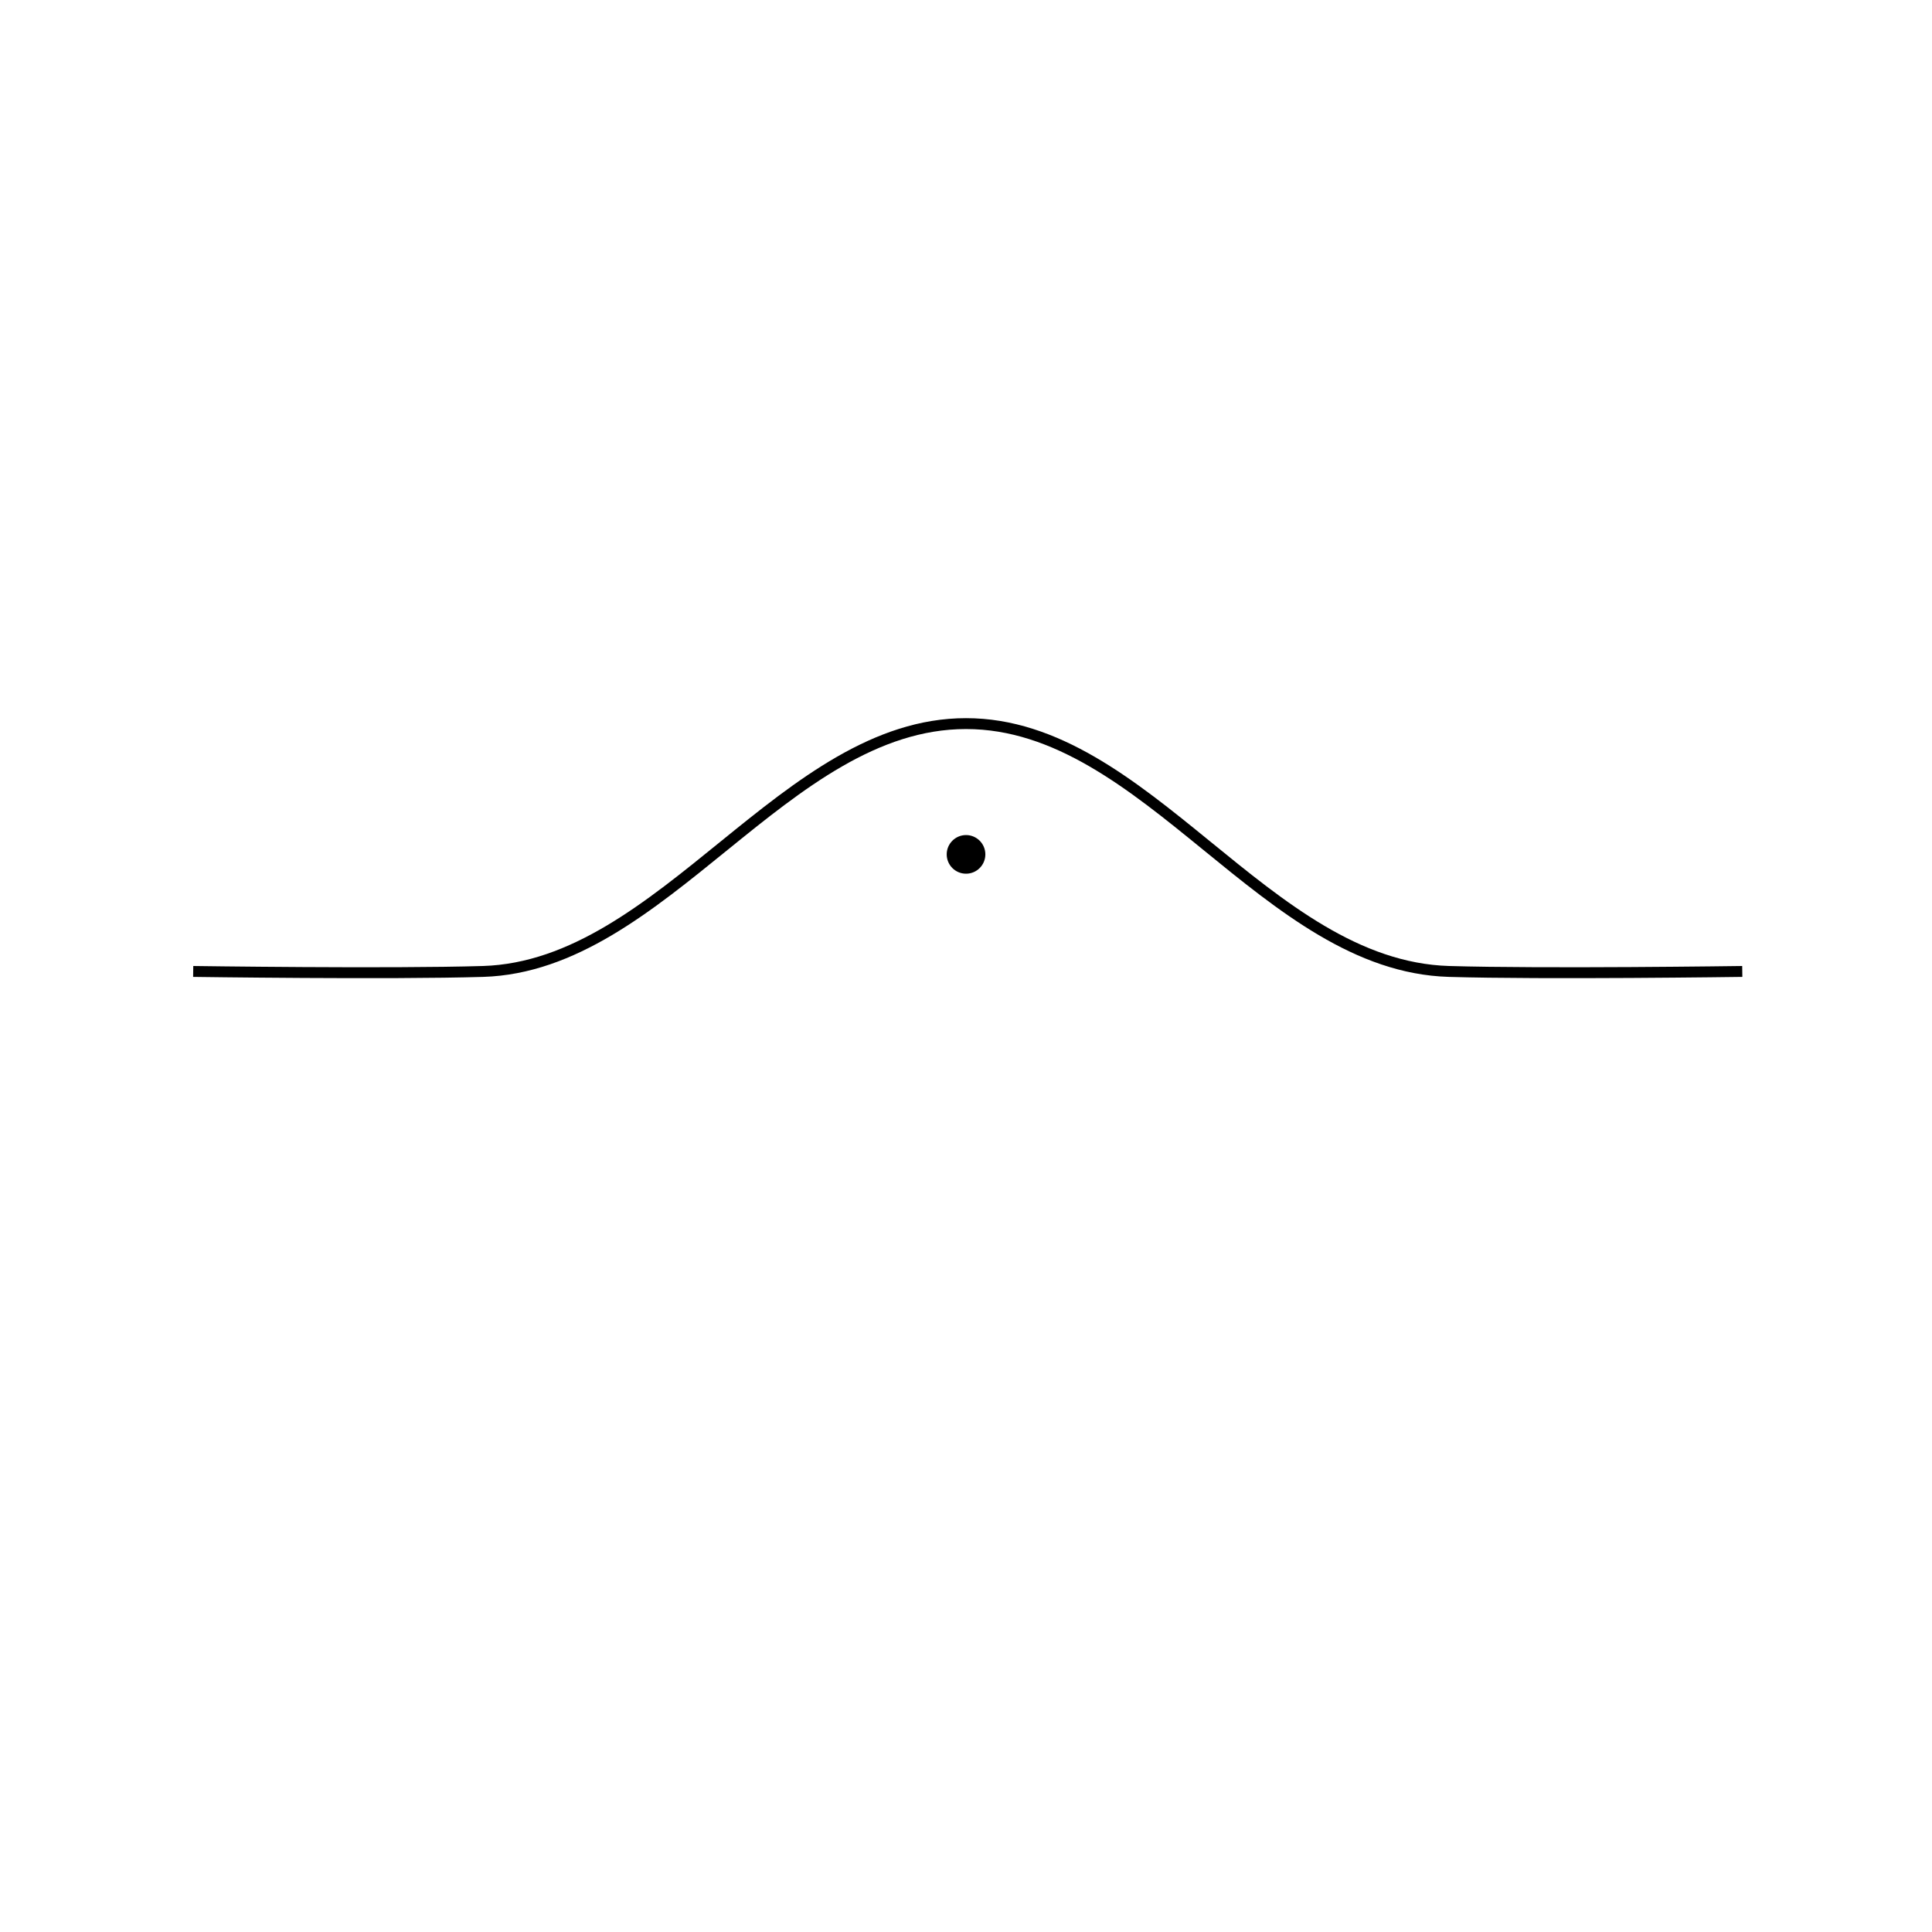
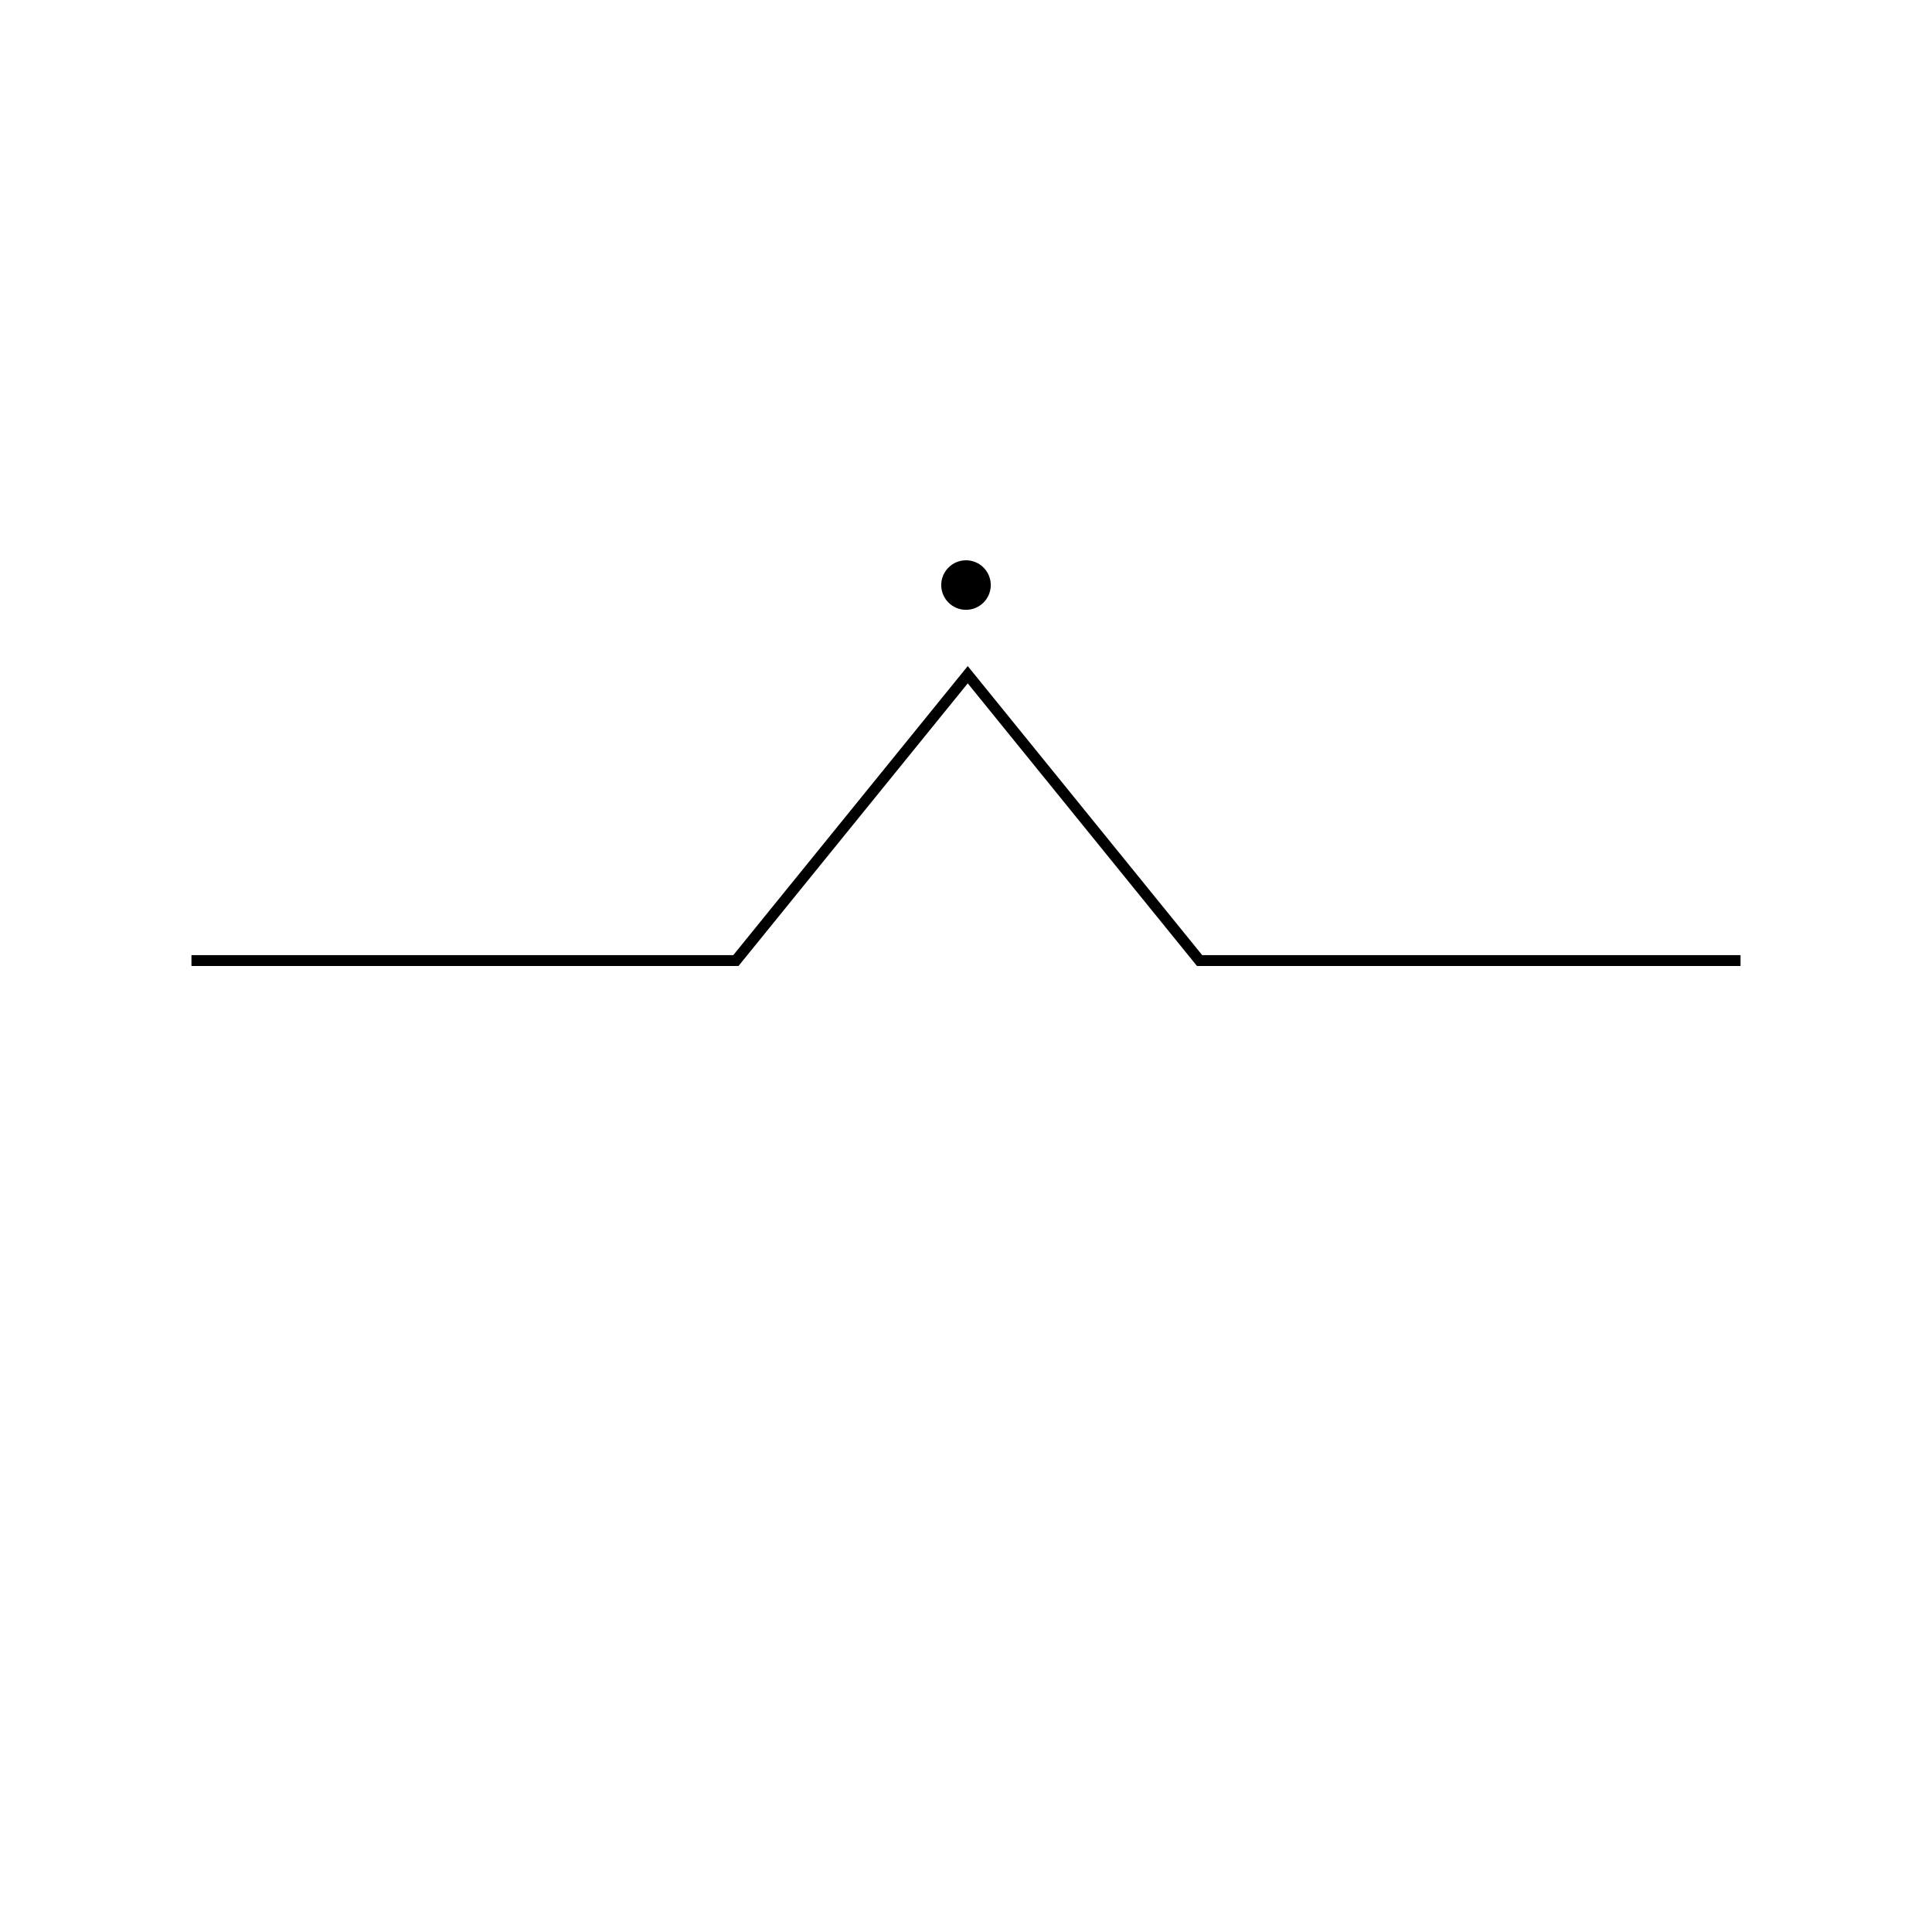
- <svg xmlns="http://www.w3.org/2000/svg" width="500" height="500" viewBox="0 0 132.292 132.292" version="1.1" id="svg1">
+ <svg xmlns="http://www.w3.org/2000/svg" width="250" height="250" viewBox="0 0 132.292 132.292" version="1.1" id="svg1">
  <defs id="defs1" />
  <g id="layer1">
-     <path style="fill:none;stroke:currentColor;stroke-width:0.746" d="m 13.229,66.519 c 0,0 13.406,0.194 19.844,0 12.37,-0.373 20.682,-16.971 33.073,-16.971 12.391,9e-6 20.5,16.598 33.073,16.971 6.515,0.193 20.082,-6.2e-5 20.082,-6.2e-5" id="path5" />
-     <circle style="fill:currentColor;stroke-width:0.746" id="path6" cx="66.148" cy="58.503" r="1.323" />
+     <path style="fill:none;stroke:currentColor;stroke-width:0.746" d="m 13.11,65.773 h 37.28 l 15.875,-19.572 15.875,19.572 h 37.042" id="path5" />
+     <circle style="fill:currentColor;stroke-width:0.131" id="circle1" cx="66.146" cy="40.061" r="1.696" />
  </g>
</svg>
